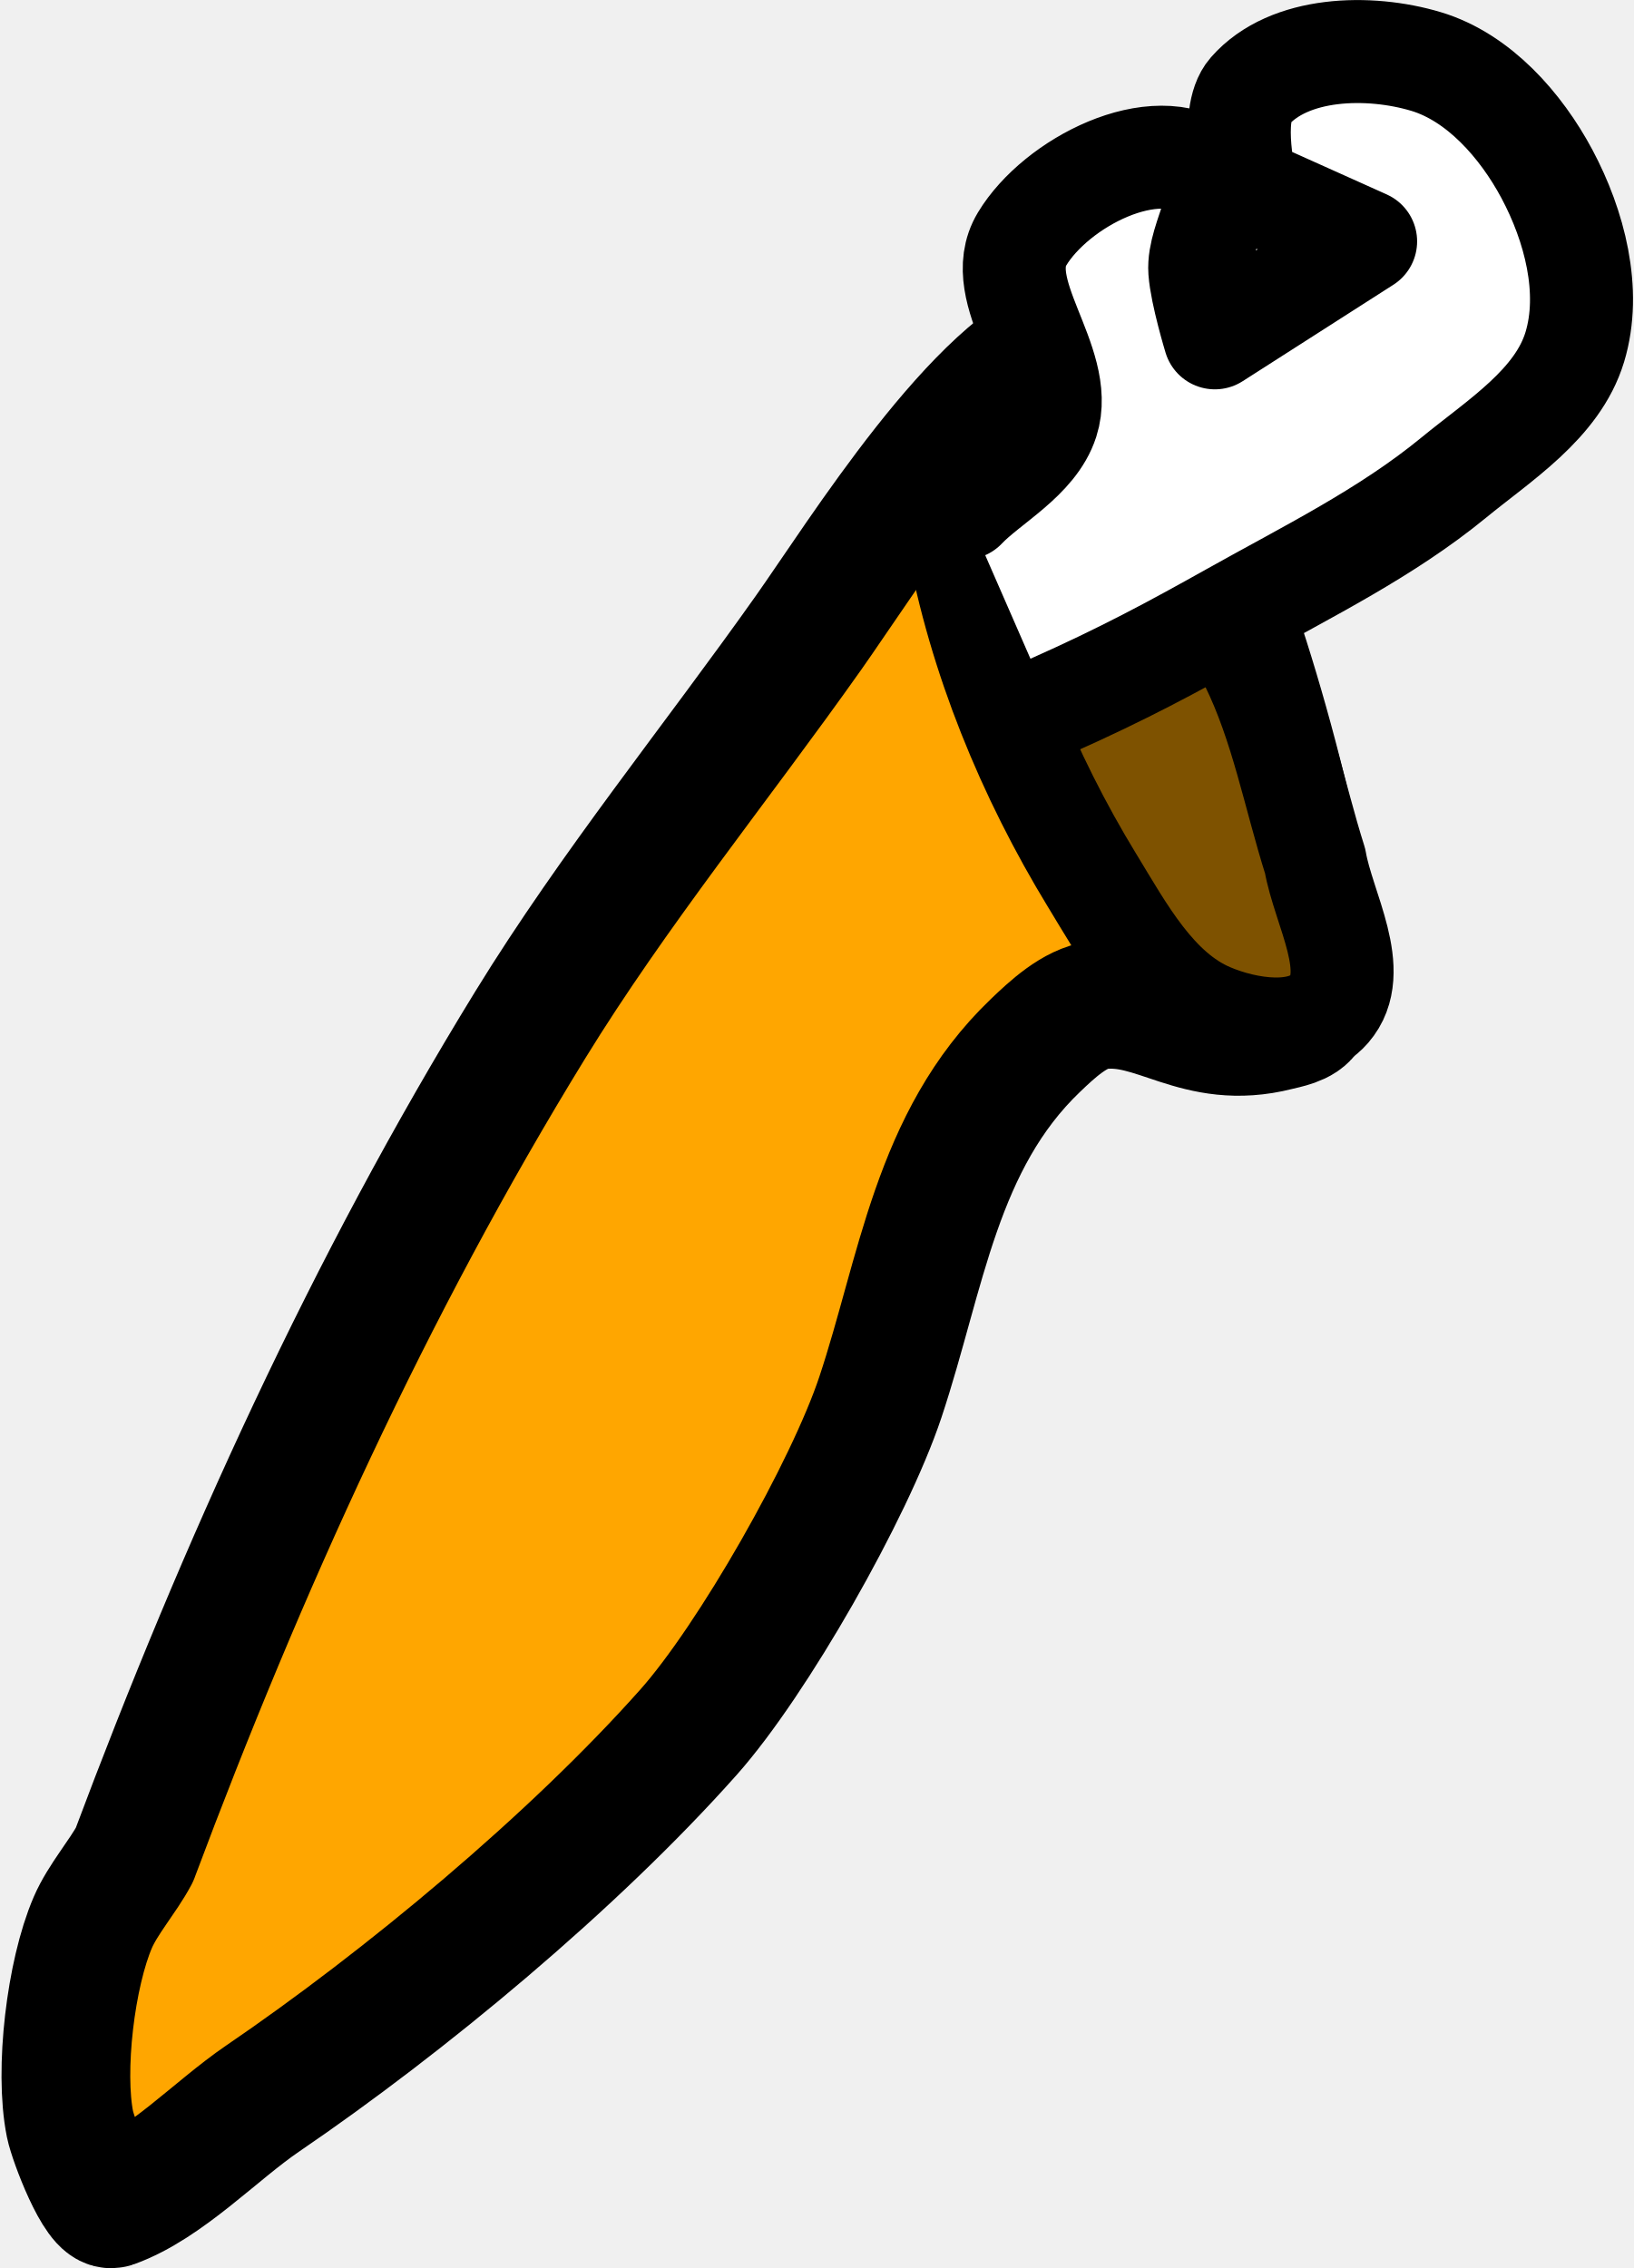
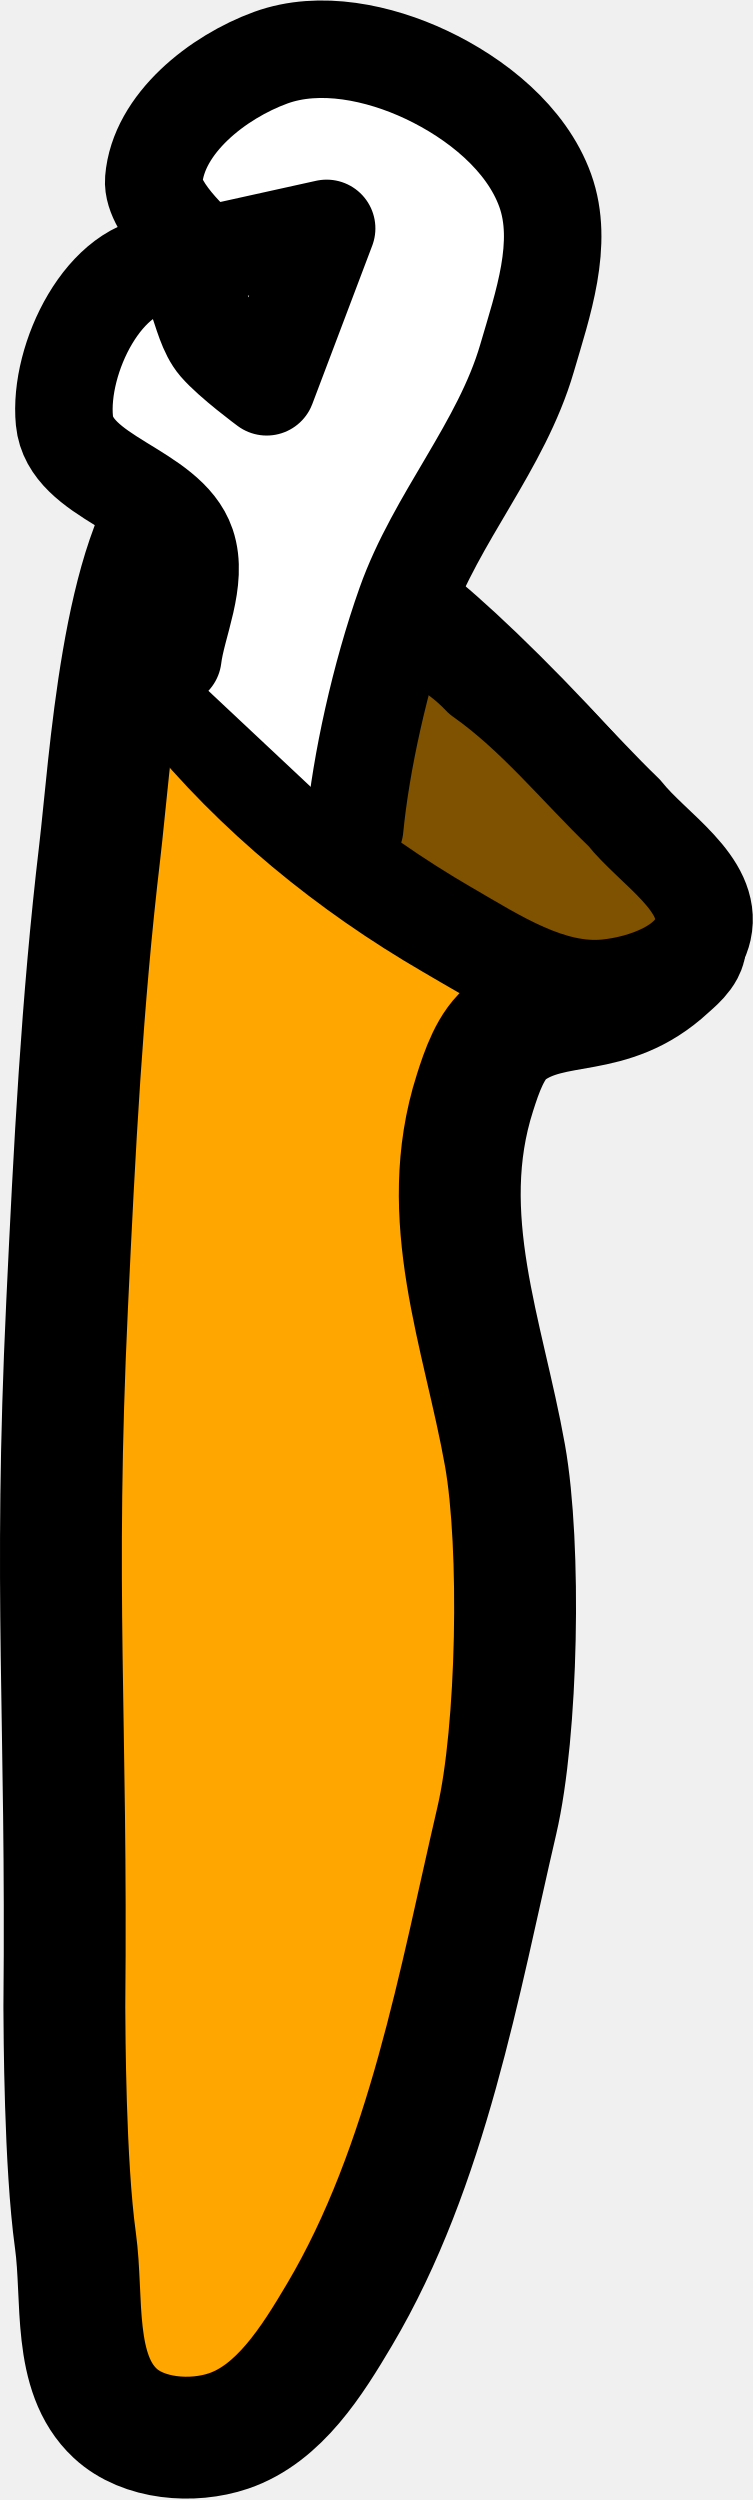
- <svg xmlns="http://www.w3.org/2000/svg" width="63.436mm" height="88.087mm" viewBox="0 0 63.436 88.087" version="1.1" id="svg5">
+ <svg xmlns="http://www.w3.org/2000/svg" width="30.886mm" height="102.571mm" viewBox="0 0 30.886 102.571" version="1.1" id="svg5">
  <defs id="defs2" />
-   <g id="layer5" transform="translate(-109.4533,-24.74465)">
-     <path style="fill:#ffa600;fill-opacity:1;stroke:#000000;stroke-width:5;stroke-linecap:round;stroke-linejoin:round;stroke-dasharray:none" d="m 119.642,80.46 c 4.174,-11.154 9.128,-22.068 15.37,-32.229 3.25,-5.289 7.221,-10.159 10.807,-15.23 2.098,-2.967 6.686,-10.381 10.3,-11.466 0.026,-0.008 -0.19,0.349 -0.127,0.456 0.159,0.27 0.352,0.518 0.539,0.77 0.931,1.257 1.689,2.595 2.567,3.879 0.869,1.271 1.746,2.573 2.409,3.964 1.286,2.7 4.725,14.548 3.645,17.141 -0.147,0.352 -0.852,0.468 -1.141,0.542 -3.115,0.791 -4.643,-1.123 -6.94,-0.827 -0.912,0.117 -1.805,0.961 -2.44,1.569 -3.857,3.688 -4.427,8.879 -6.021,13.662 -1.197,3.591 -4.951,10.197 -7.448,13.006 -4.476,5.035 -11.022,10.47 -16.543,14.232 -1.821,1.241 -3.78,3.34 -5.831,4.079 -0.516,0.186 -1.525,-2.472 -1.648,-3.08 -0.422,-2.09 0.028,-5.854 0.887,-7.843 0.387,-0.896 1.159,-1.768 1.616,-2.624 z" id="path32423" transform="translate(-4.967742,16.32258)" />
+   <g id="layer5" transform="rotate(-28.51718,44.20664,311.2163)">
+     <path style="fill:#ffa600;fill-opacity:1;stroke:#000000;stroke-width:5;stroke-linecap:round;stroke-linejoin:round;stroke-dasharray:none" d="m 121.907,73.968 c 5.818,-10.463 7.697,-15.108 13.884,-25.313 3.307,-5.455 6.441,-10.582 10.027,-15.654 2.098,-2.967 6.686,-10.381 10.3,-11.466 0.026,-0.008 -0.19,0.349 -0.127,0.456 0.159,0.27 0.352,0.518 0.539,0.77 0.931,1.257 1.689,2.595 2.567,3.879 0.869,1.271 1.746,2.573 2.409,3.964 1.286,2.7 4.725,14.548 3.645,17.141 -0.147,0.352 -0.852,0.468 -1.141,0.542 -3.115,0.791 -4.643,-1.123 -6.94,-0.827 -0.912,0.117 -1.805,0.961 -2.44,1.569 -3.857,3.688 -4.427,8.879 -6.021,13.662 -1.197,3.591 -4.951,10.197 -7.448,13.006 -4.476,5.035 -9.26,11.096 -15.349,14.729 -1.887,1.126 -4.111,2.392 -6.277,2.019 -1.545,-0.266 -3.241,-1.367 -3.74,-2.854 -0.772,-2.3 1.094,-4.743 1.951,-7.013 1.125,-2.983 3.705,-7.755 4.162,-8.611 z" id="path32423" transform="translate(-4.967742,16.32258)" />
    <path style="fill:#7e5200;fill-opacity:1;stroke:#000000;stroke-width:4;stroke-linecap:round;stroke-linejoin:round;stroke-dasharray:none" d="m 156.837,42.623 c -2.492,-4.09 -4.376,-8.669 -5.236,-13.38 -0.235,-1.29 0.052,-2.623 0.047,-3.935 0.434,-1.571 2.003,-2.569 3.553,-2.799 1.461,-0.339 2.587,1.057 3.423,2.044 1,1.557 1.222,3.456 2.166,5.049 0.678,1.556 1.786,2.911 2.212,4.561 1.202,2.433 1.68,5.131 2.494,7.705 0.319,1.853 1.81,4.295 0.547,5.749 -1.012,1.166 -3.206,0.816 -4.626,0.212 -2.127,-0.904 -3.377,-3.233 -4.579,-5.206 z" id="path32443" transform="translate(-4.967742,16.32258)" />
-     <path style="fill:#ffffff;fill-opacity:1;stroke:#000000;stroke-width:4;stroke-linecap:round;stroke-linejoin:round;stroke-dasharray:none" d="m 150.272,52.162 c 2.791,-1.24 4.739,-2.292 7.034,-3.578 2.933,-1.643 5.994,-3.148 8.593,-5.28 1.786,-1.465 4.043,-2.87 4.713,-5.081 0.658,-2.173 -0.014,-4.722 -1.084,-6.725 -1.007,-1.884 -2.647,-3.751 -4.694,-4.365 -2.217,-0.664 -5.321,-0.587 -6.847,1.154 -0.825,0.941 -0.134,3.751 -0.134,3.751 l 4.635,2.082 -5.854,3.746 c 0,0 -0.522,-1.712 -0.585,-2.597 -0.092,-1.29 1.337,-3.084 0.309,-3.867 -2.035,-1.55 -5.891,0.433 -7.211,2.624 -1.229,2.039 1.706,4.808 0.976,7.074 -0.476,1.477 -2.261,2.378 -3.208,3.375" id="path32439" />
+     <path style="fill:#ffffff;fill-opacity:1;stroke:#000000;stroke-width:4;stroke-linecap:round;stroke-linejoin:round;stroke-dasharray:none" d="m 150.511,53.455 c 1.496,-2.216 3.887,-4.985 6.226,-7.087 2.787,-2.504 6.55,-3.815 9.188,-6.475 1.627,-1.64 3.596,-3.414 3.945,-5.697 0.343,-2.245 -0.683,-4.673 -2.026,-6.504 -1.264,-1.723 -3.152,-3.338 -5.265,-3.655 -2.289,-0.343 -5.351,0.173 -6.614,2.112 -0.683,1.048 0.399,3.732 0.399,3.732 l 4.883,1.404 -5.264,4.537 c 0,0 -0.759,-1.621 -0.947,-2.488 -0.273,-1.264 0.887,-3.242 -0.242,-3.872 -2.234,-1.246 -5.77,1.264 -6.767,3.62 -0.927,2.192 2.37,4.518 1.969,6.864 -0.262,1.53 -1.902,2.675 -2.698,3.795" id="path32439" />
  </g>
</svg>
